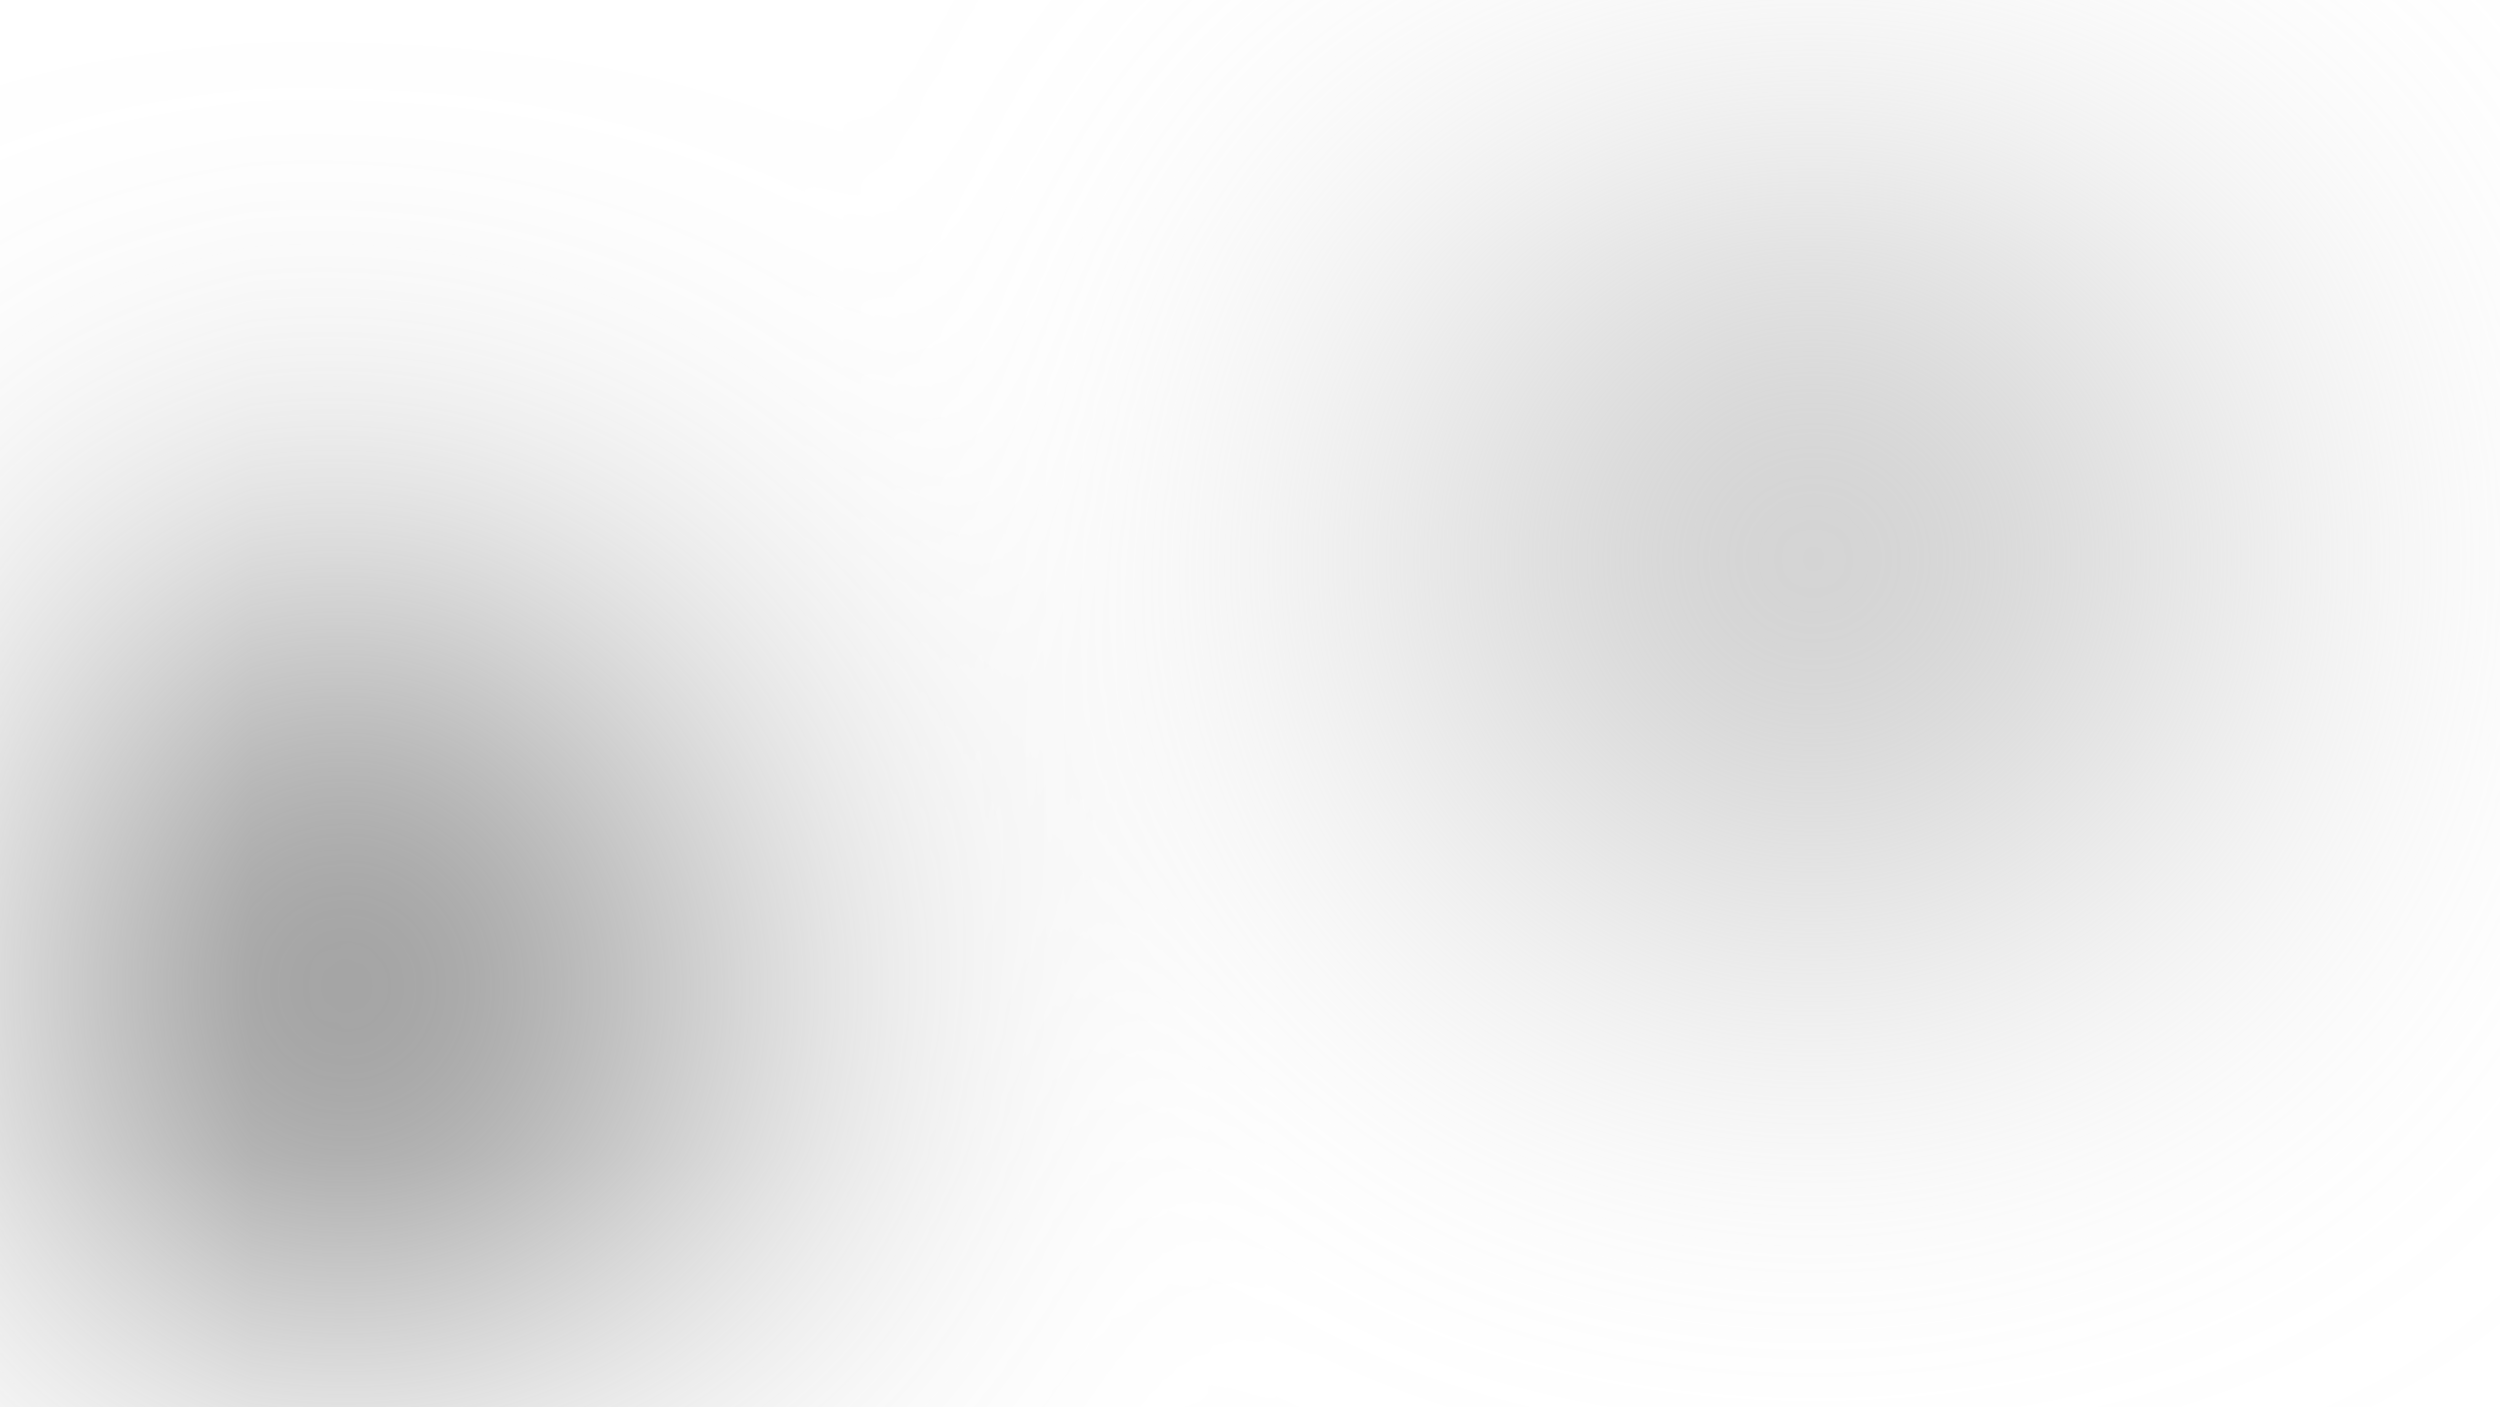
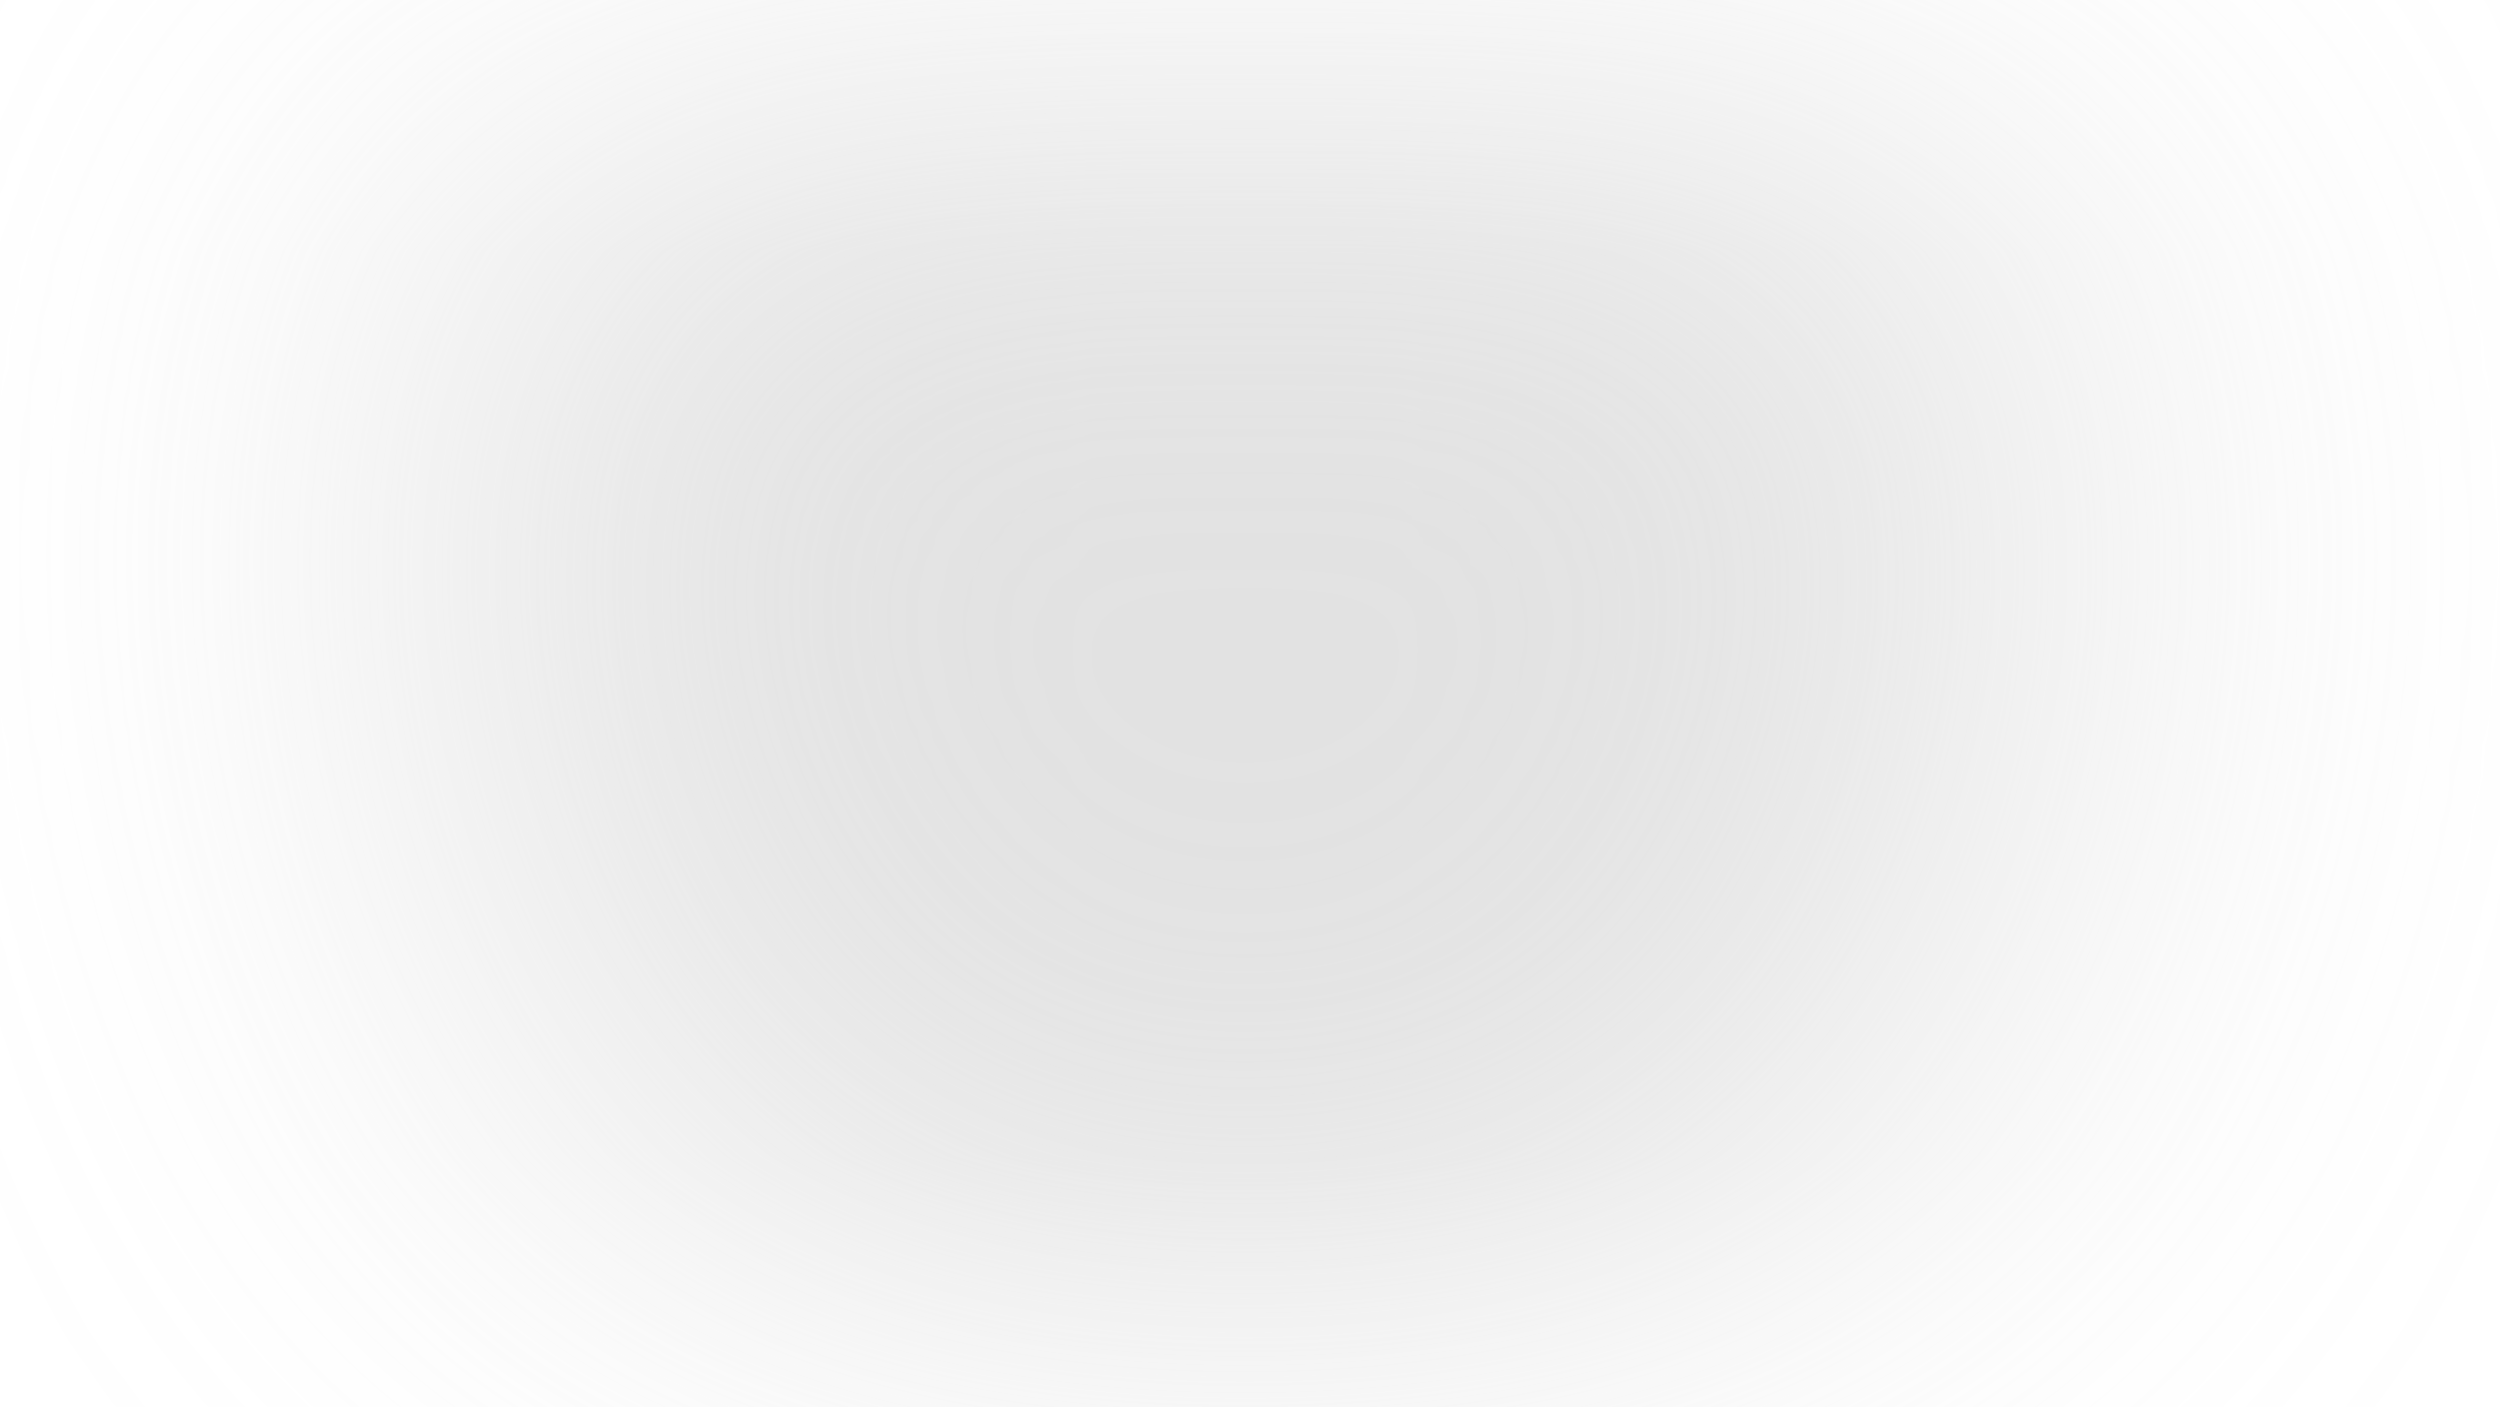
- <svg xmlns="http://www.w3.org/2000/svg" version="1.1" viewBox="0 0 800 450" opacity="1">
+ <svg xmlns="http://www.w3.org/2000/svg" version="1.1" viewBox="0 0 800 450" opacity="0.45">
  <defs>
    <filter id="bbblurry-filter" x="-100%" y="-100%" width="400%" height="400%" filterUnits="objectBoundingBox" primitiveUnits="userSpaceOnUse" color-interpolation-filters="sRGB">
      <feGaussianBlur stdDeviation="130" x="0%" y="0%" width="100%" height="100%" in="SourceGraphic" edgeMode="none" result="blur" />
    </filter>
  </defs>
  <g filter="url(#bbblurry-filter)">
-     <ellipse rx="123" ry="114" cx="580.391" cy="178.865" fill="hsla(0, 0%, 74%, 1.00)" />
-     <ellipse rx="123" ry="114" cx="94.287" cy="319.012" fill="hsla(0, 0%, 41%, 1.00)" />
+     <ellipse rx="259.5" ry="277.5" cx="398.47" cy="177.392" fill="hsla(0, 0%, 75%, 1.00)" />
  </g>
</svg>
